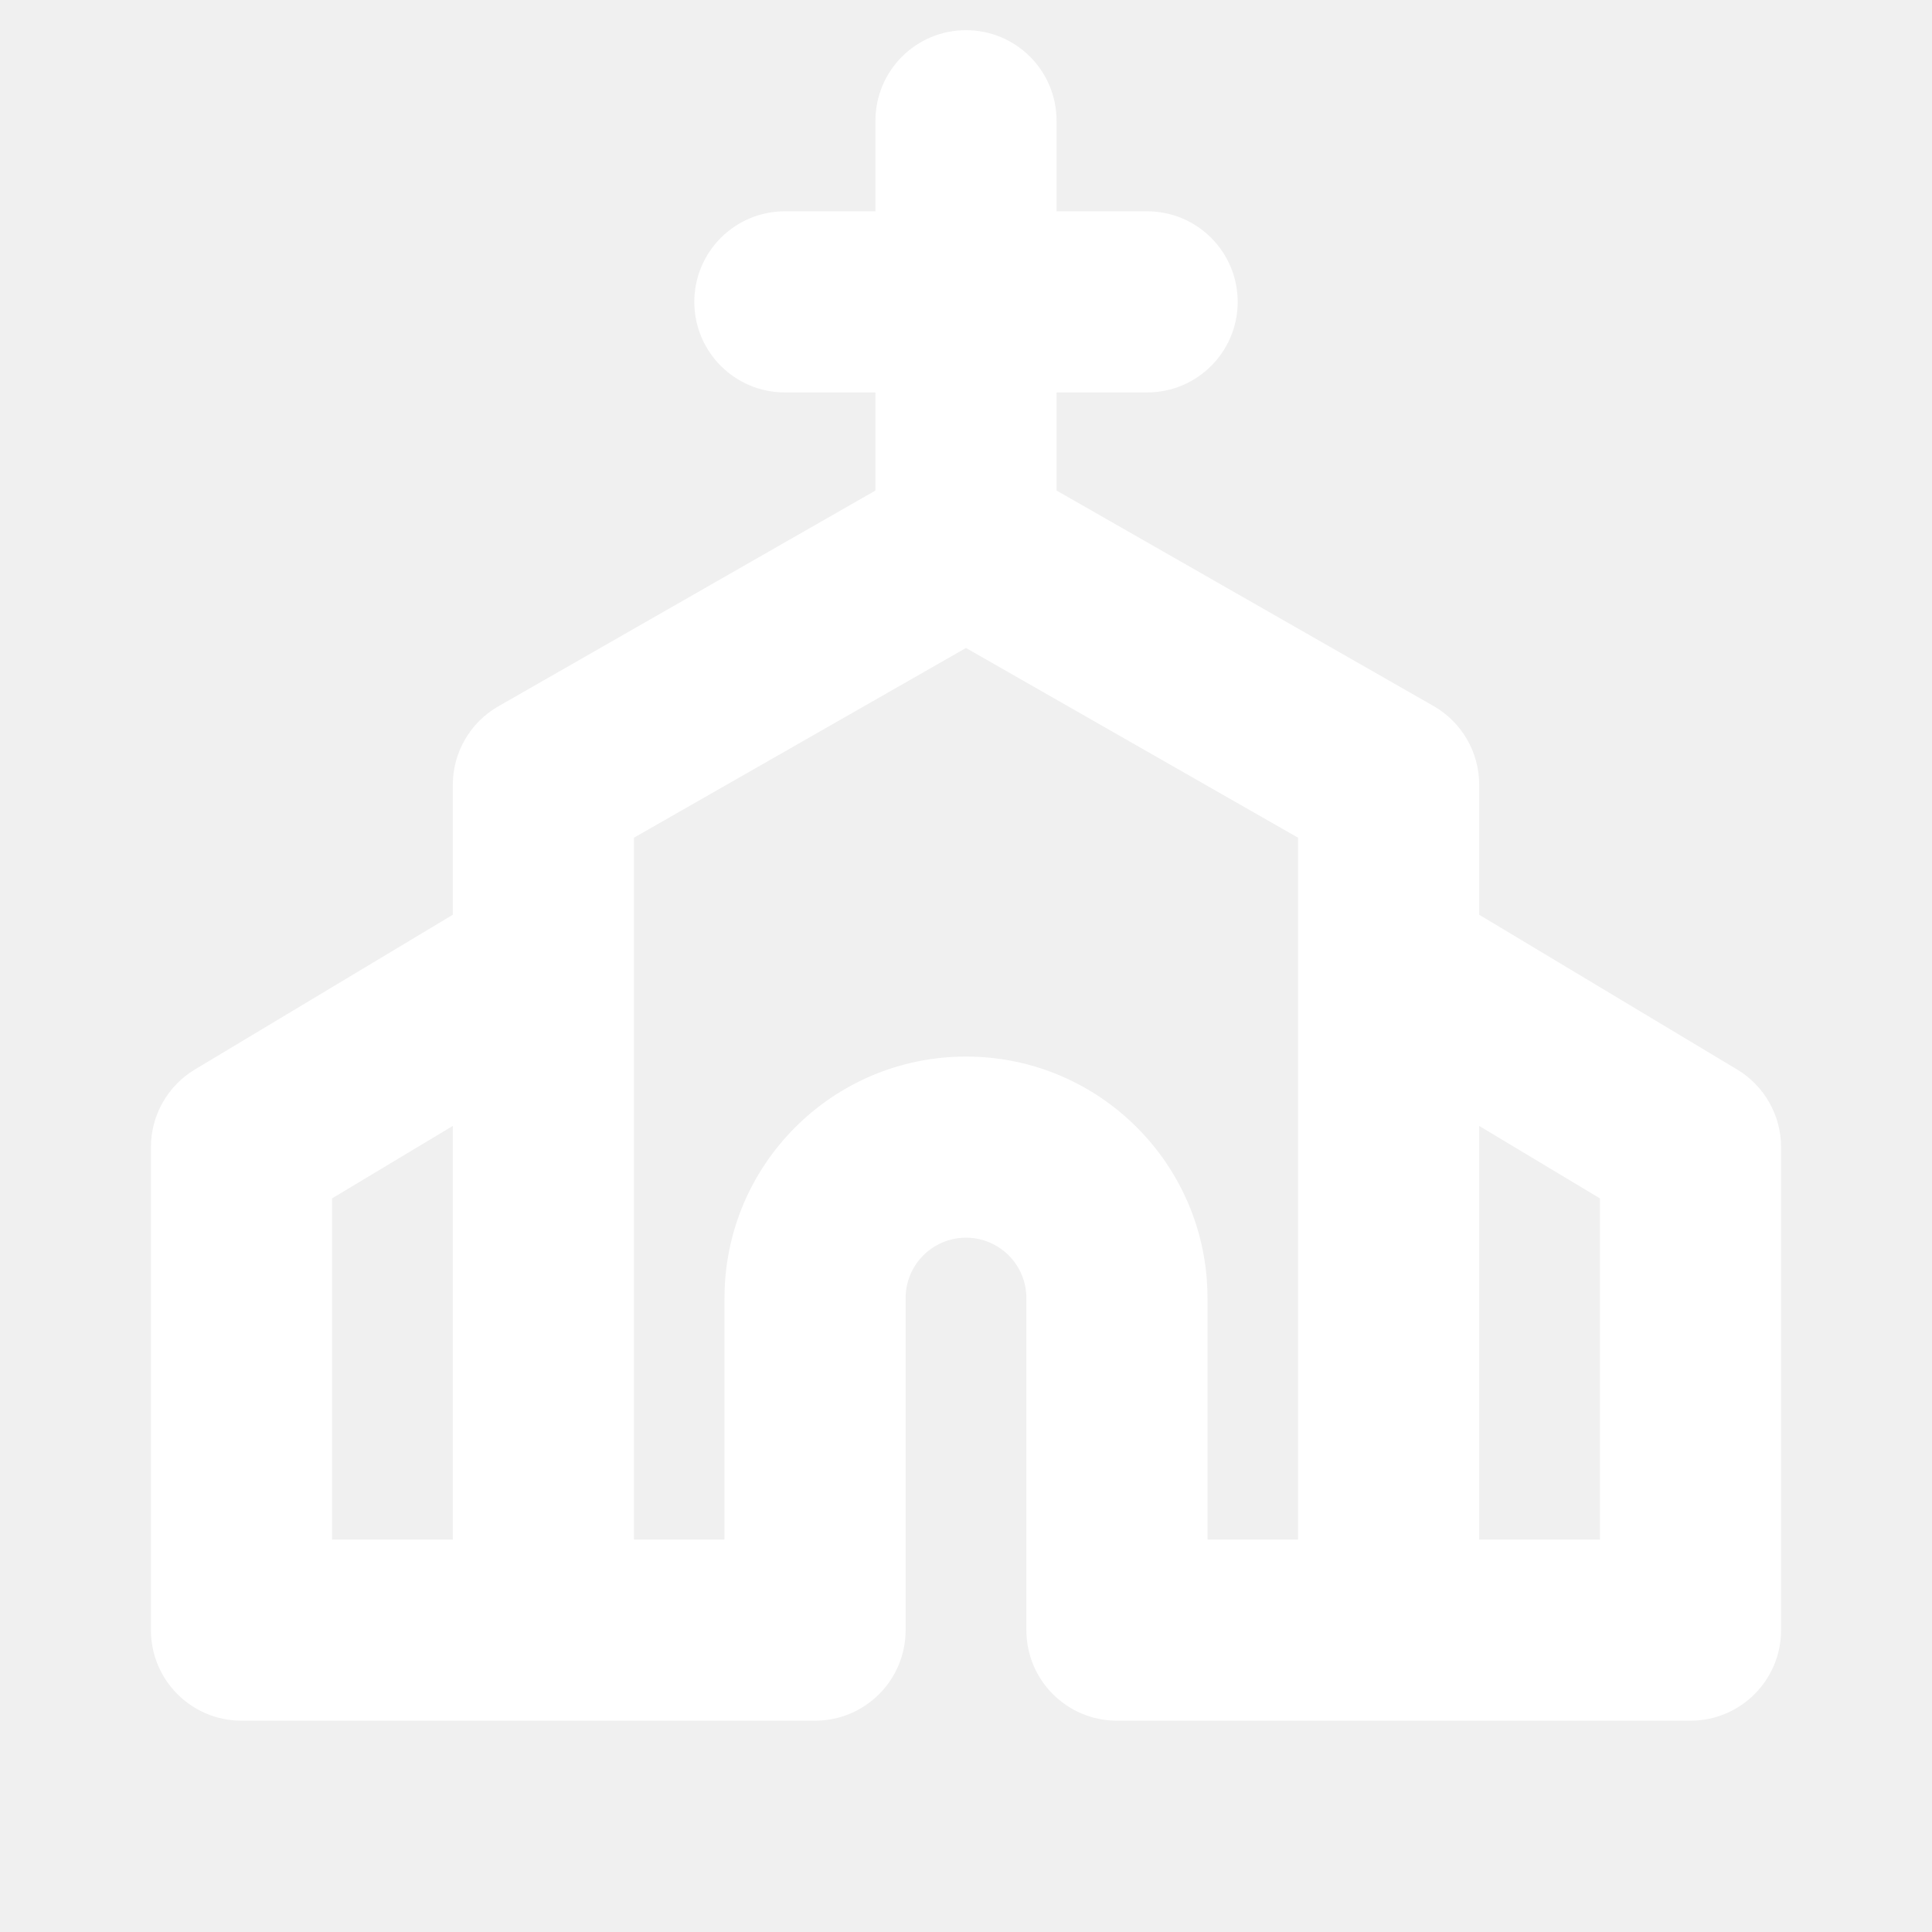
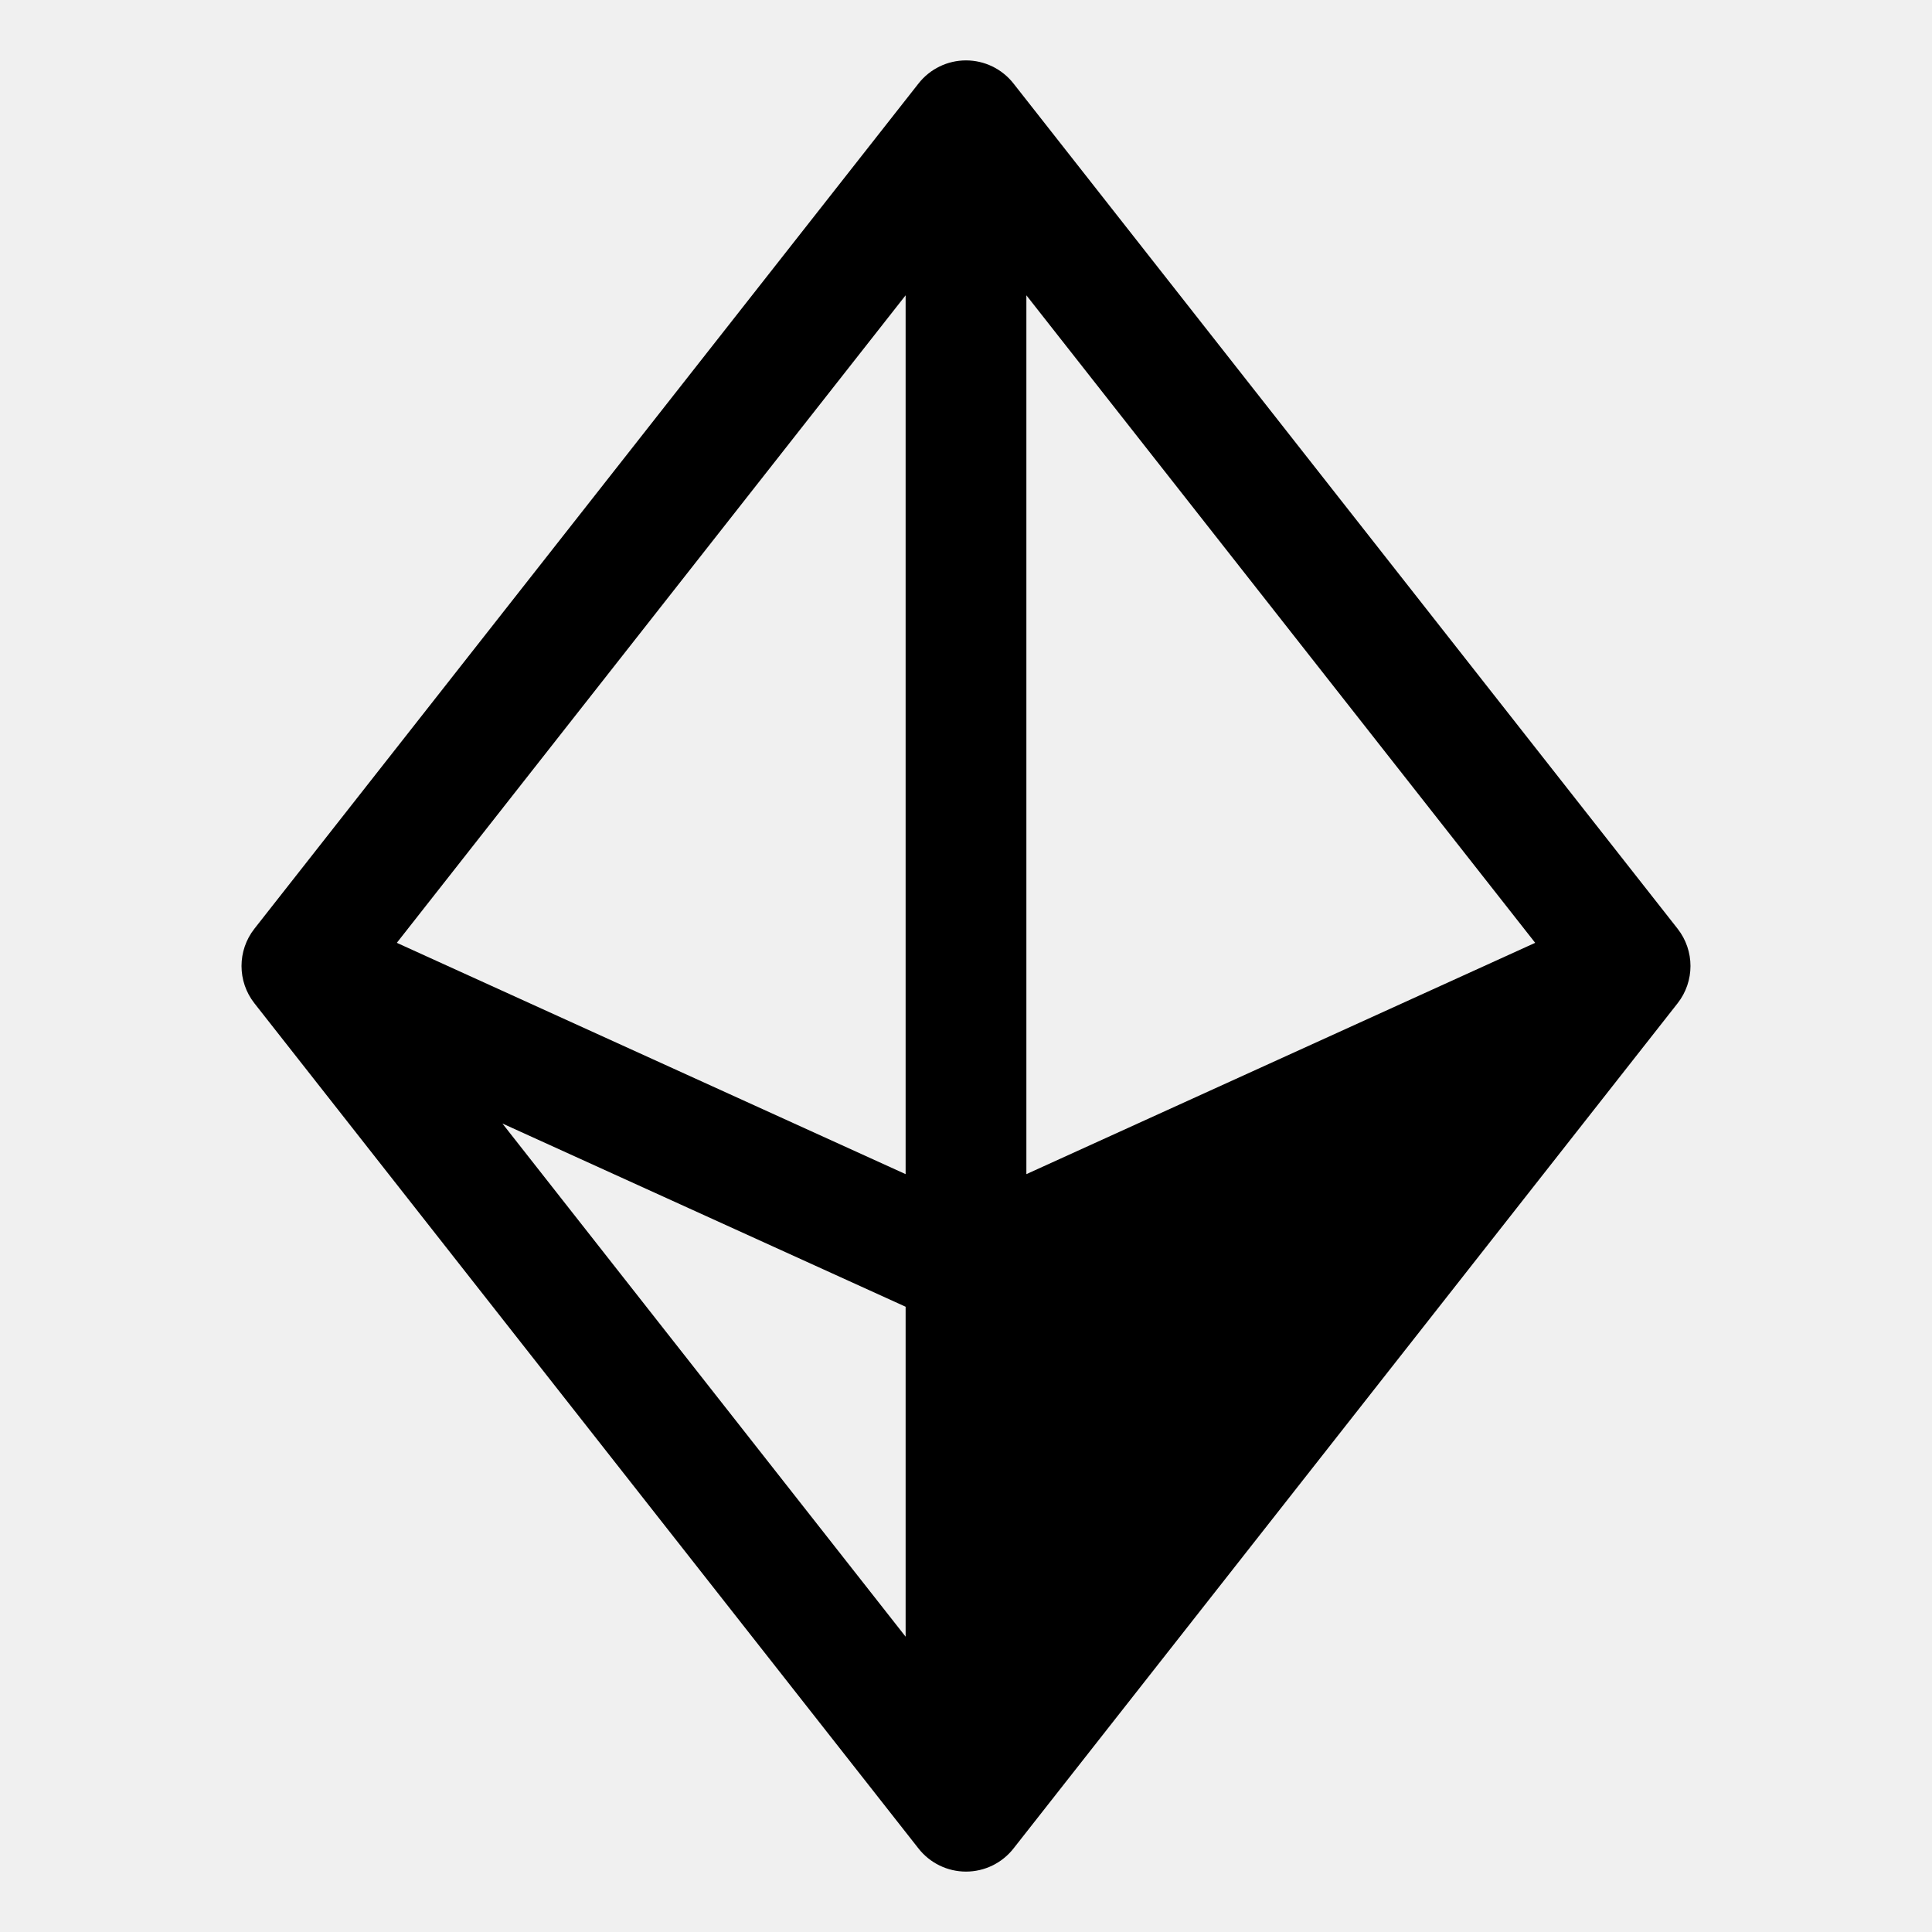
- <svg xmlns="http://www.w3.org/2000/svg" width="40" height="40" fill="#ffffff" viewBox="0 0 256 256">
-   <path d="M230.17,141.71,196,121.21V104A12,12,0,0,0,190,93.58L140,65V52h12a12,12,0,0,0,0-24H140V16a12,12,0,0,0-24,0V28H104a12,12,0,0,0,0,24h12V65L66.05,93.58A12,12,0,0,0,60,104v17.21l-34.17,20.5A12,12,0,0,0,20,152v64a12,12,0,0,0,12,12h76a12,12,0,0,0,12-12V172a8,8,0,0,1,16,0v44a12,12,0,0,0,12,12h76a12,12,0,0,0,12-12V152A12,12,0,0,0,230.17,141.71ZM44,158.79l16-9.6V204H44ZM128,140a32,32,0,0,0-32,32v32H84V111l44-25.14L172,111v93H160V172A32,32,0,0,0,128,140Zm84,64H196V149.19l16,9.6Z" />
+ <svg xmlns="http://www.w3.org/2000/svg" width="32" height="32" fill="#000000" viewBox="0 0 256 256">
+   <path d="M222.29,123.06l-88-112a8,8,0,0,0-12.58,0l-88,112a8,8,0,0,0,0,9.88l88,112a8,8,0,0,0,12.58,0l88-112A8,8,0,0,0,222.29,123.06ZM136,155.58V39.13l67.42,85.8Zm-16,0L52.58,124.93,120,39.13Zm0,17.57v43.72l-53.43-68Z" />
</svg>
